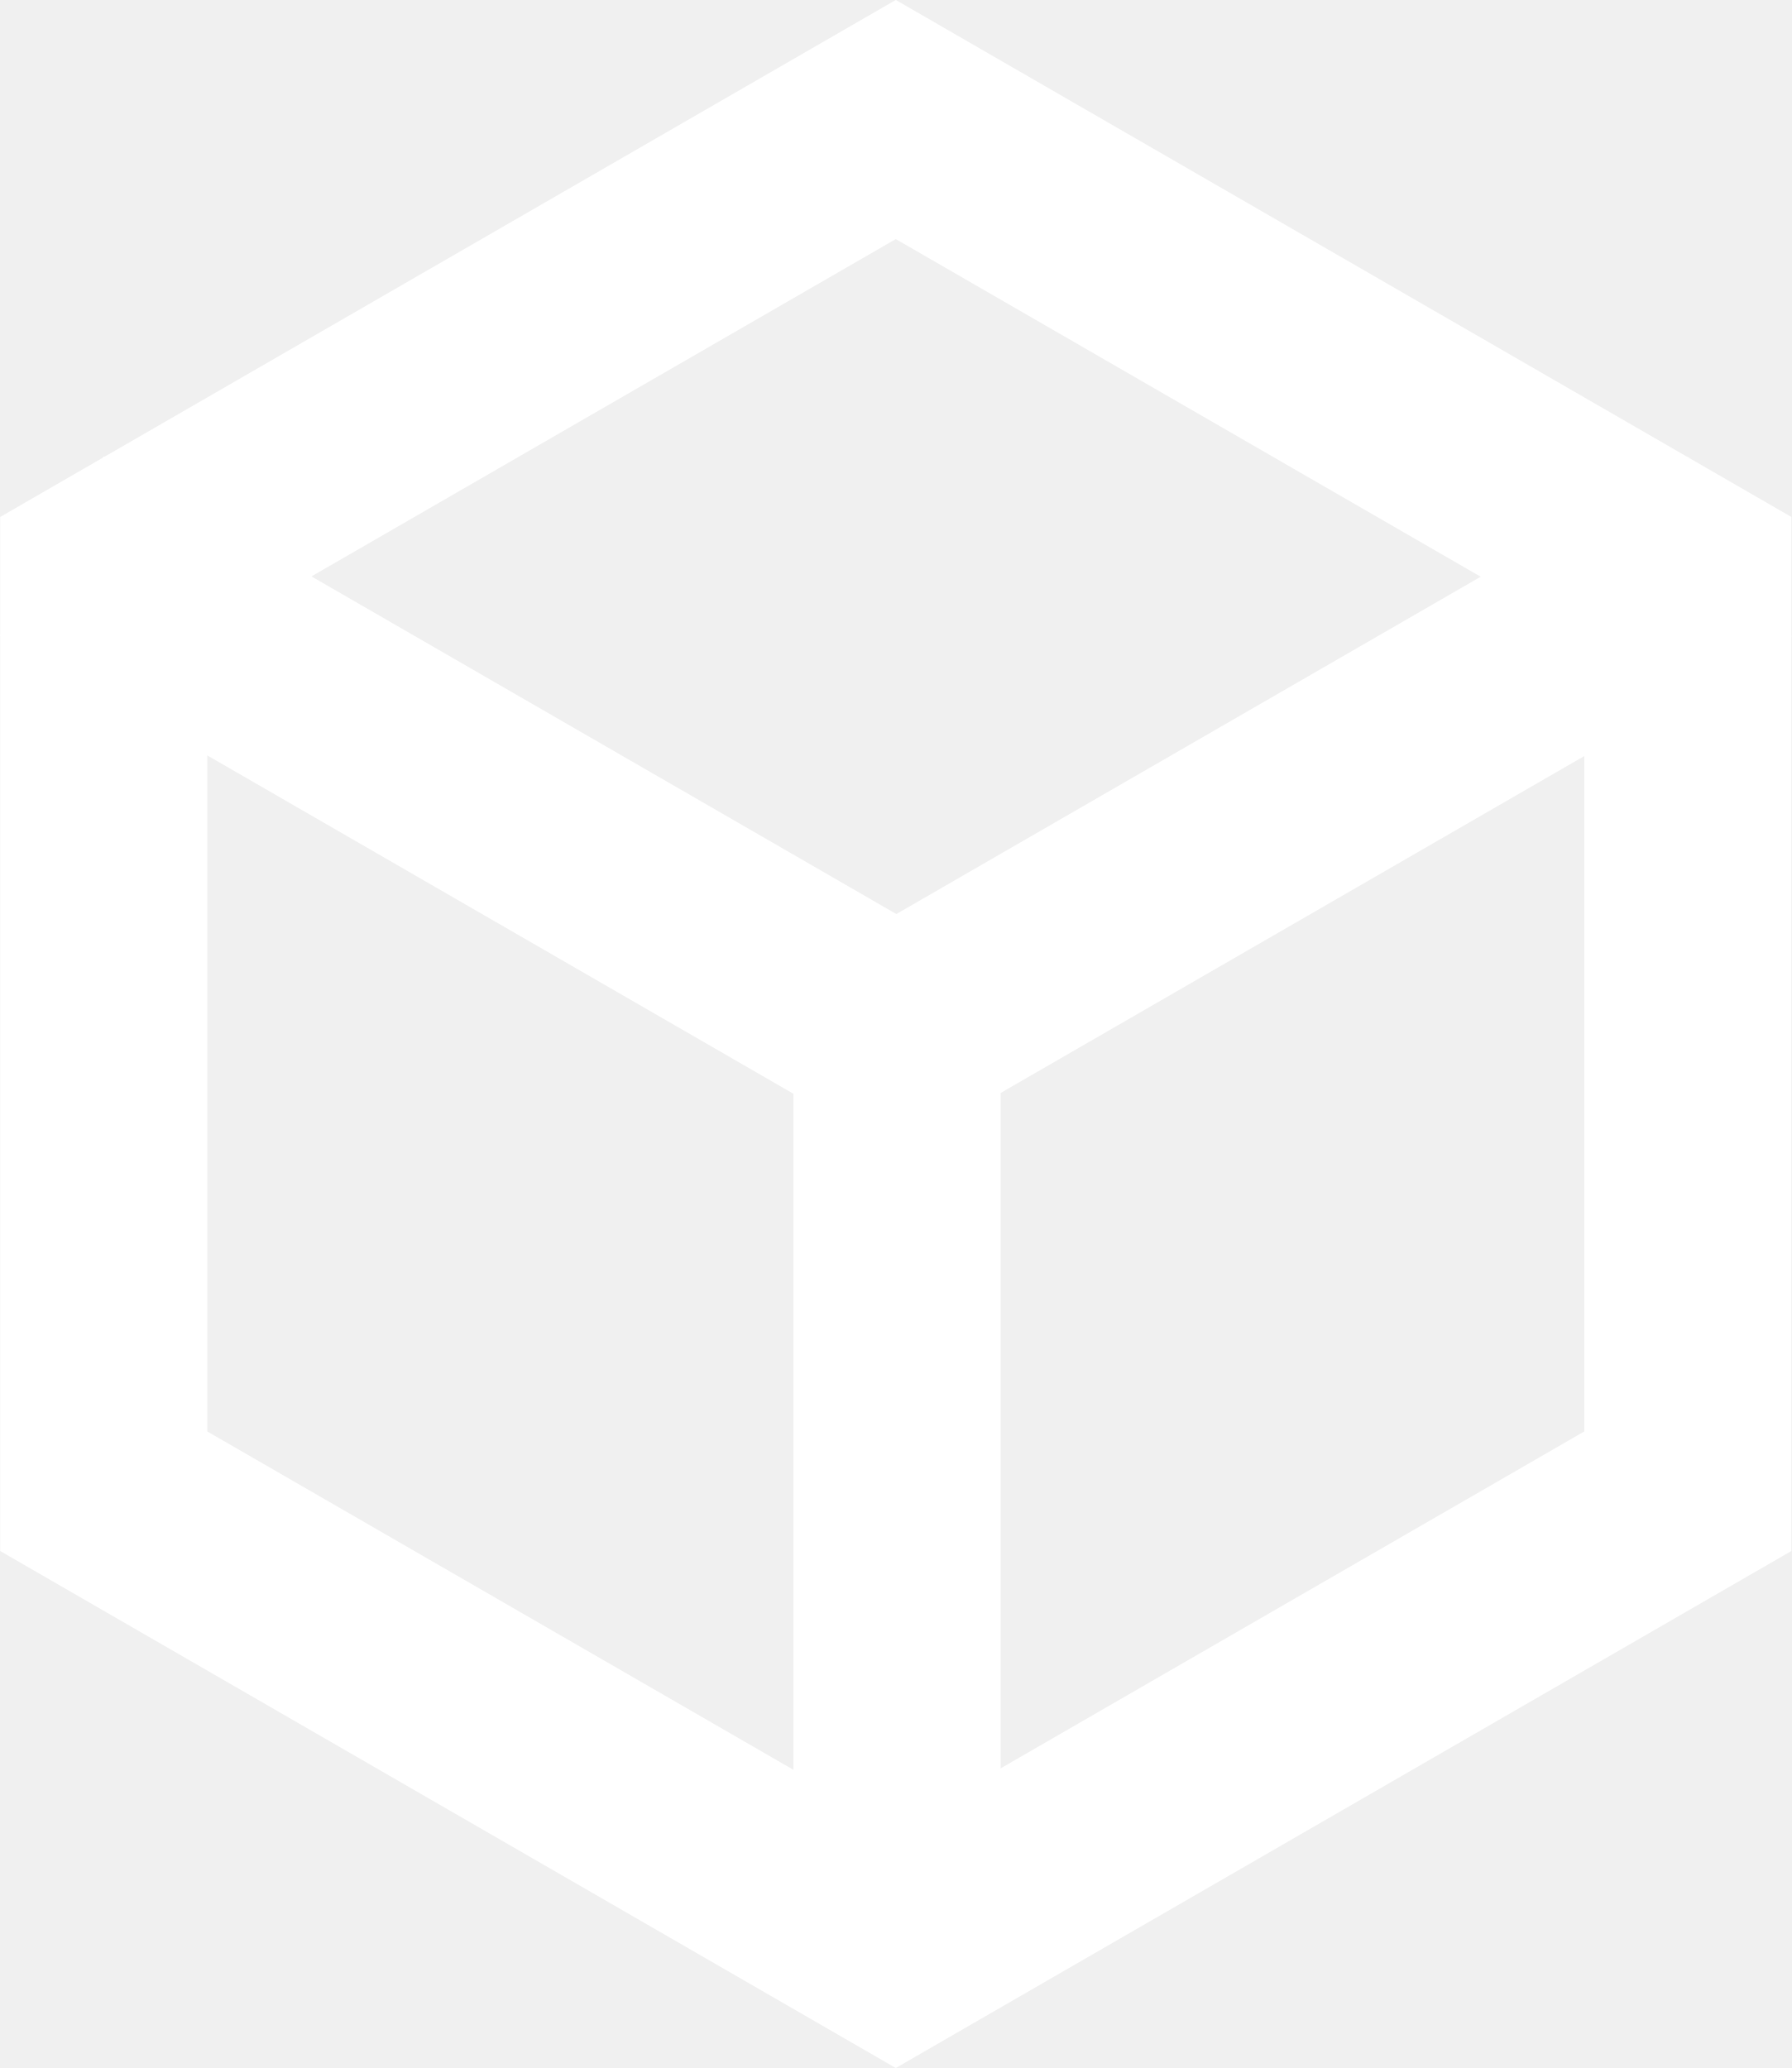
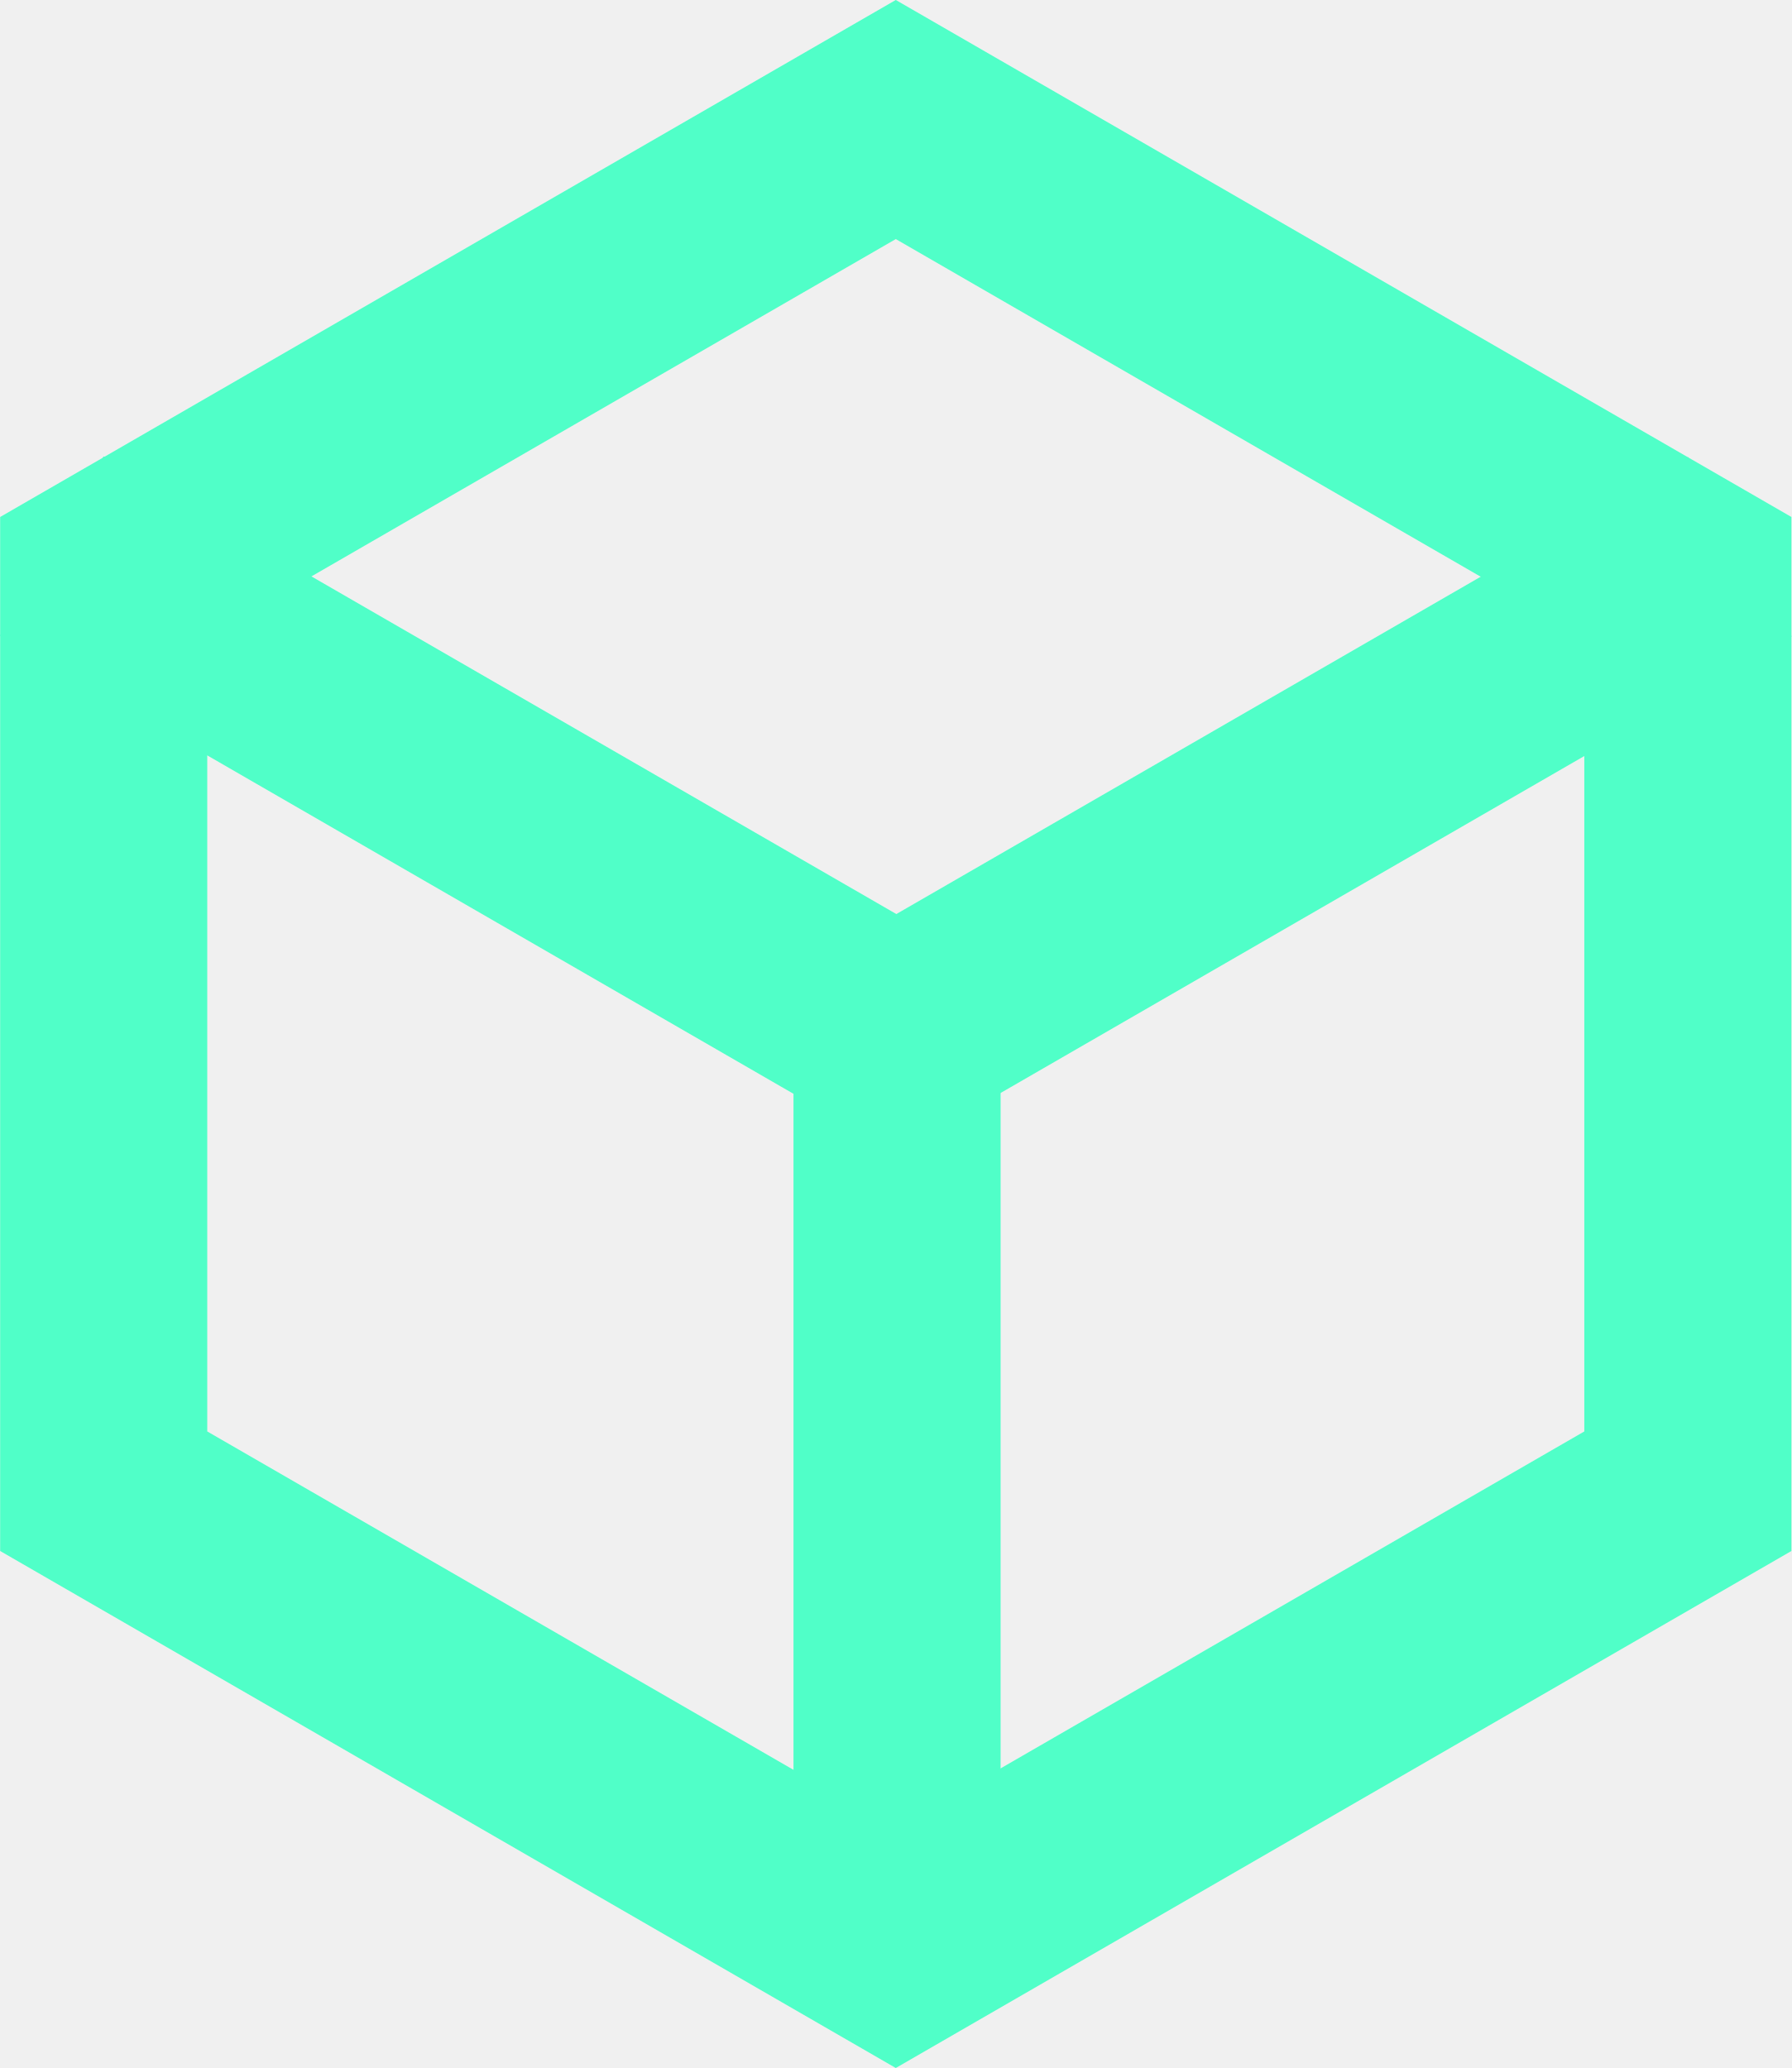
<svg xmlns="http://www.w3.org/2000/svg" width="349.658" height="403.663" viewBox="0 0 92.514 106.803" version="1.1" id="svg1">
  <defs id="defs1" />
  <g id="layer1" transform="translate(-72.71986,-57.52211)">
    <g id="g8" transform="translate(-110.3038,-17.82201)">
-       <path style="fill:none;stroke:#FFFFFF;stroke-width:3.83;stroke-linecap:round;stroke-miterlimit:12.7;stroke-dasharray:none;stroke-opacity:1;paint-order:stroke fill markers" id="path6" d="m 238.76,82.823 0,16.914 -14.648,8.457 -14.648,-8.457 0,-16.914 14.648,-8.457 z" transform="matrix(2.792229,0,0,-2.792229,-396.4927,383.6196)" />
+       <path style="fill:none;stroke:#50ffc8;stroke-width:3.83;stroke-linecap:round;stroke-miterlimit:12.7;stroke-dasharray:none;stroke-opacity:1;paint-order:stroke fill markers" id="path6" d="m 238.76,82.823 0,16.914 -14.648,8.457 -14.648,-8.457 0,-16.914 14.648,-8.457 z" transform="matrix(2.792229,0,0,-2.792229,-396.4927,383.6196)" />
      <g id="g7" transform="translate(-0.02322314)">
-         <path style="fill:none;stroke:#FFFFFF;stroke-width:10.695;stroke-linecap:square;stroke-miterlimit:12.7;stroke-dasharray:none;stroke-opacity:1;paint-order:stroke fill markers" d="M 229.368,169.043 V 129.429" id="path7" />
-         <path style="fill:none;stroke:#FFFFFF;stroke-width:10.695;stroke-linecap:square;stroke-miterlimit:12.7;stroke-dasharray:none;stroke-opacity:1;paint-order:stroke fill markers" d="m 232.571,126.855 35.685,-20.603" id="path7-5" />
-         <path style="fill:none;stroke:#FFFFFF;stroke-width:10.695;stroke-linecap:square;stroke-miterlimit:12.7;stroke-dasharray:none;stroke-opacity:1;paint-order:stroke fill markers" d="m 190.351,106.22 35.685,20.603" id="path7-5-2" />
+         <path style="fill:none;stroke:#50ffc8;stroke-width:10.695;stroke-linecap:square;stroke-miterlimit:12.7;stroke-dasharray:none;stroke-opacity:1;paint-order:stroke fill markers" d="M 229.368,169.043 V 129.429" id="path7" />
+         <path style="fill:none;stroke:#50ffc8;stroke-width:10.695;stroke-linecap:square;stroke-miterlimit:12.7;stroke-dasharray:none;stroke-opacity:1;paint-order:stroke fill markers" d="m 232.571,126.855 35.685,-20.603" id="path7-5" />
+         <path style="fill:none;stroke:#50ffc8;stroke-width:10.695;stroke-linecap:square;stroke-miterlimit:12.7;stroke-dasharray:none;stroke-opacity:1;paint-order:stroke fill markers" d="m 190.351,106.22 35.685,20.603" id="path7-5-2" />
      </g>
    </g>
  </g>
</svg>
